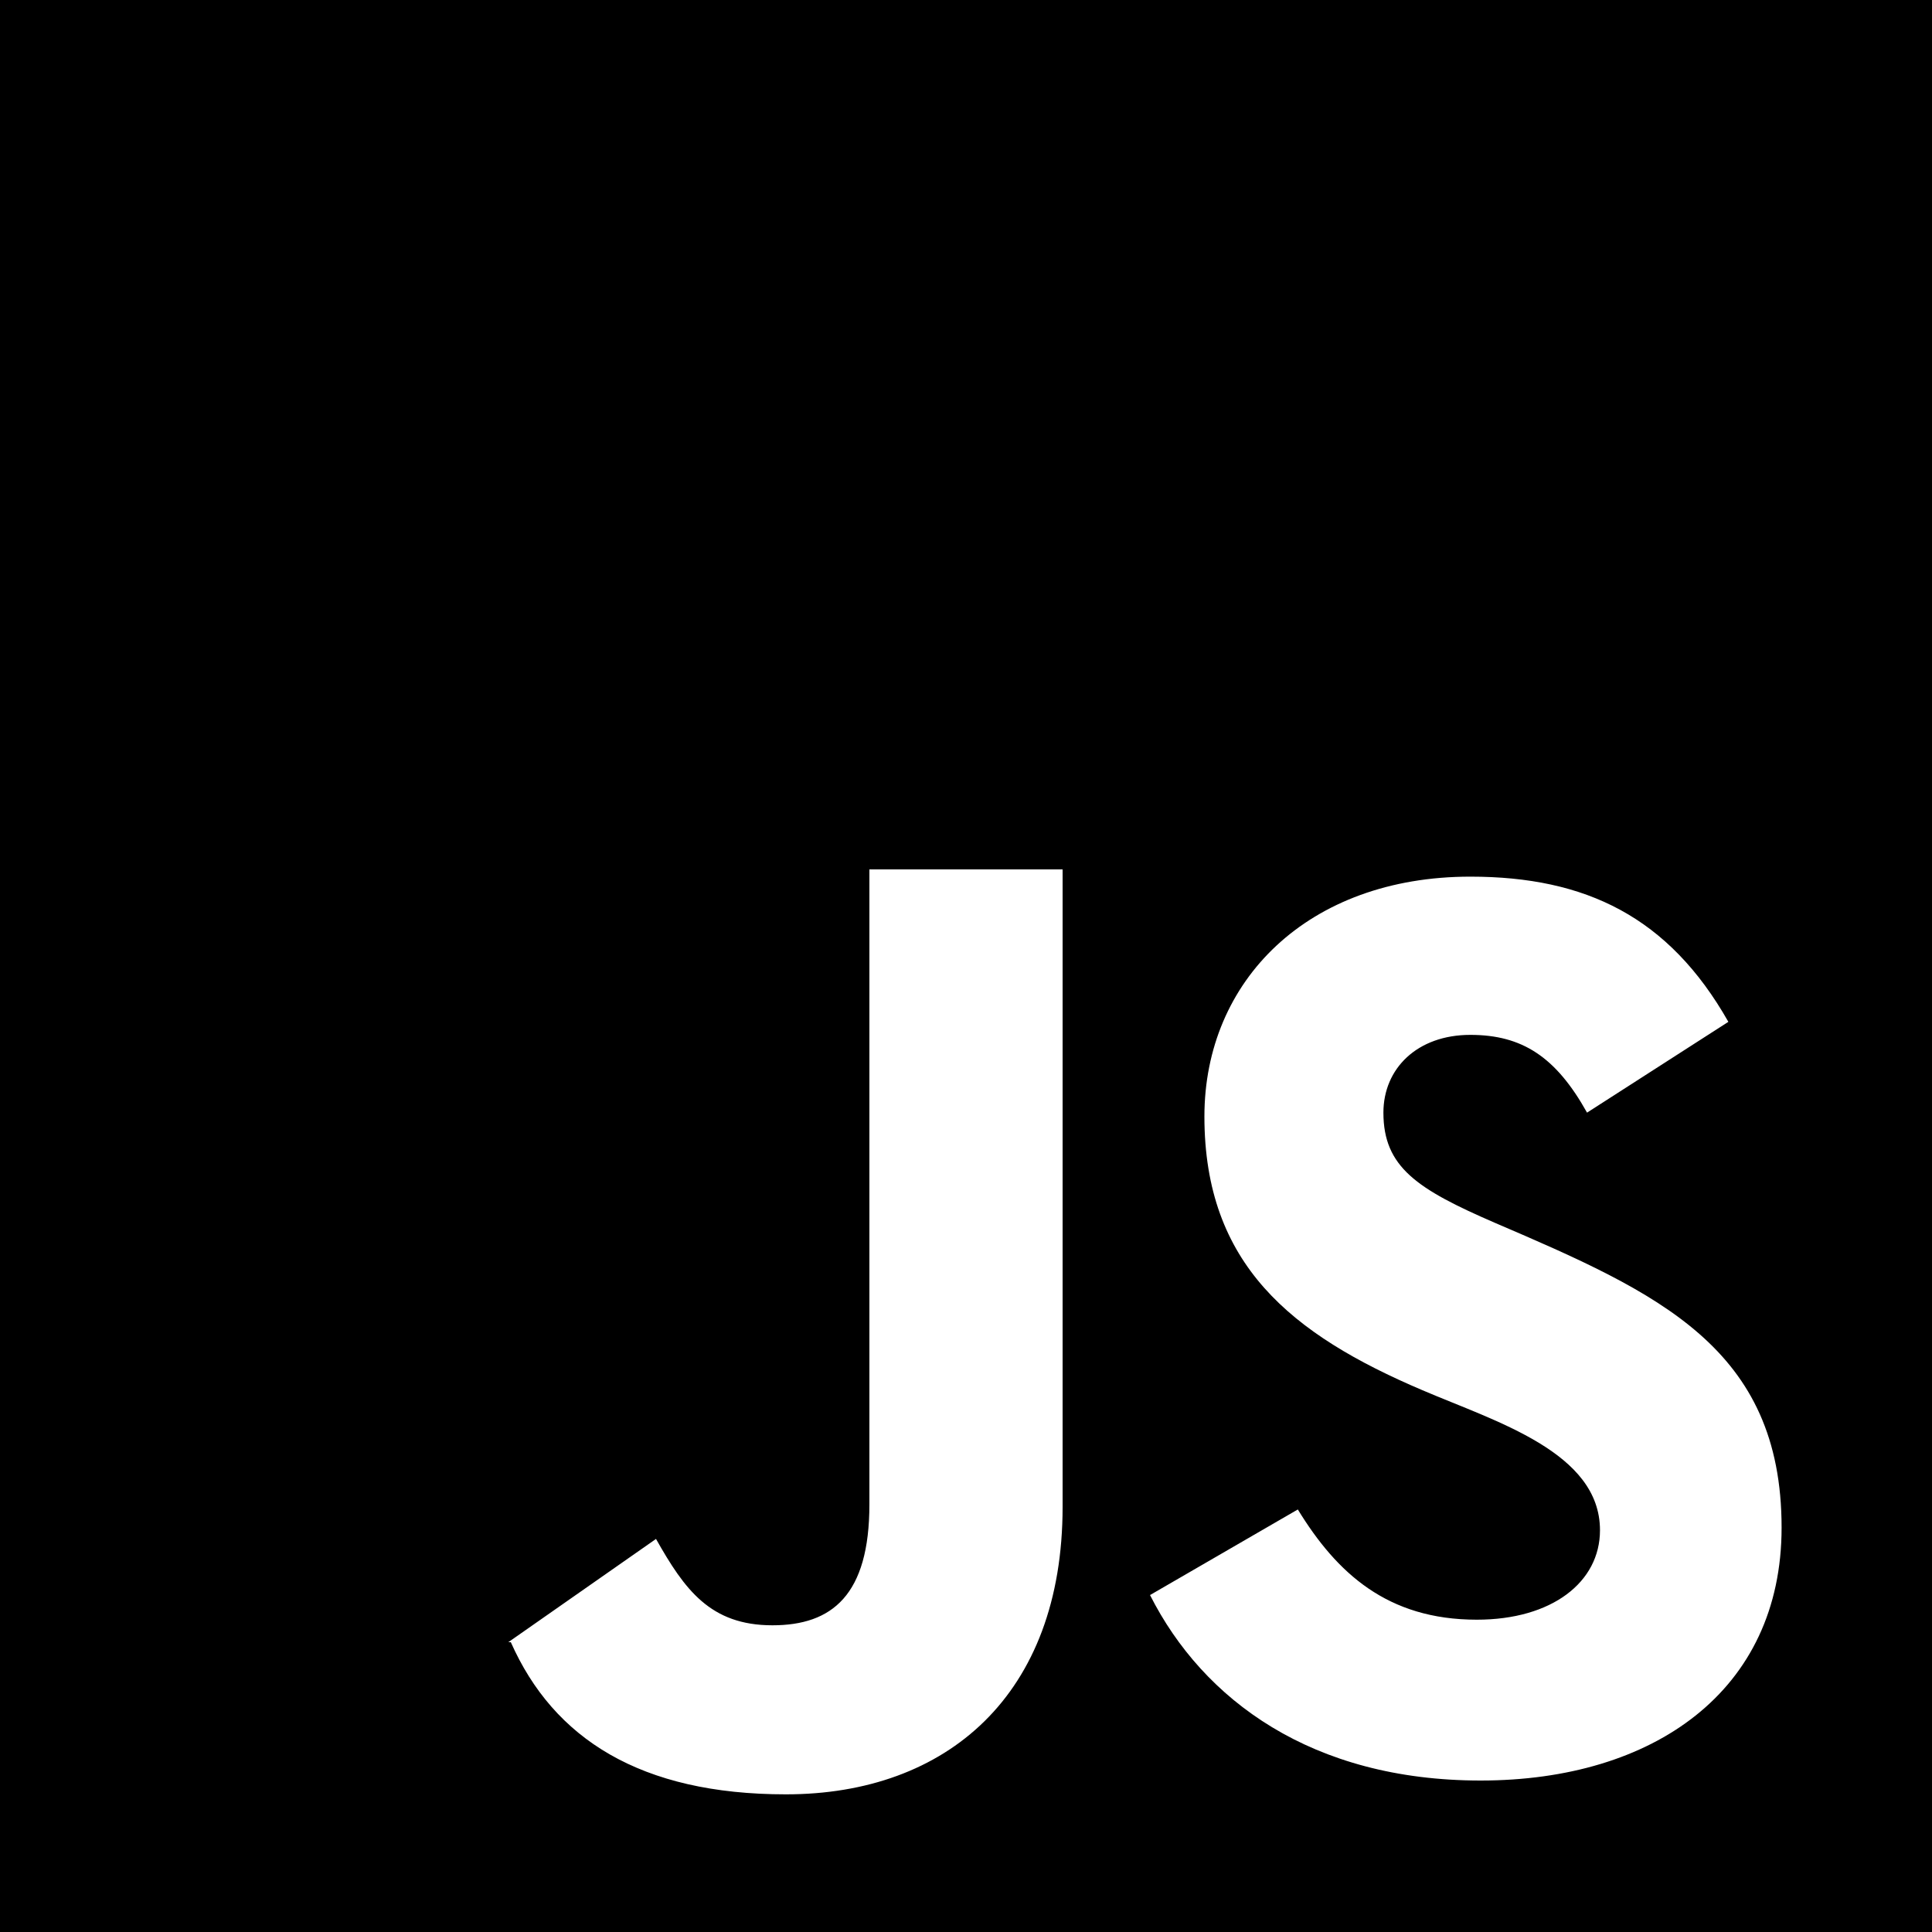
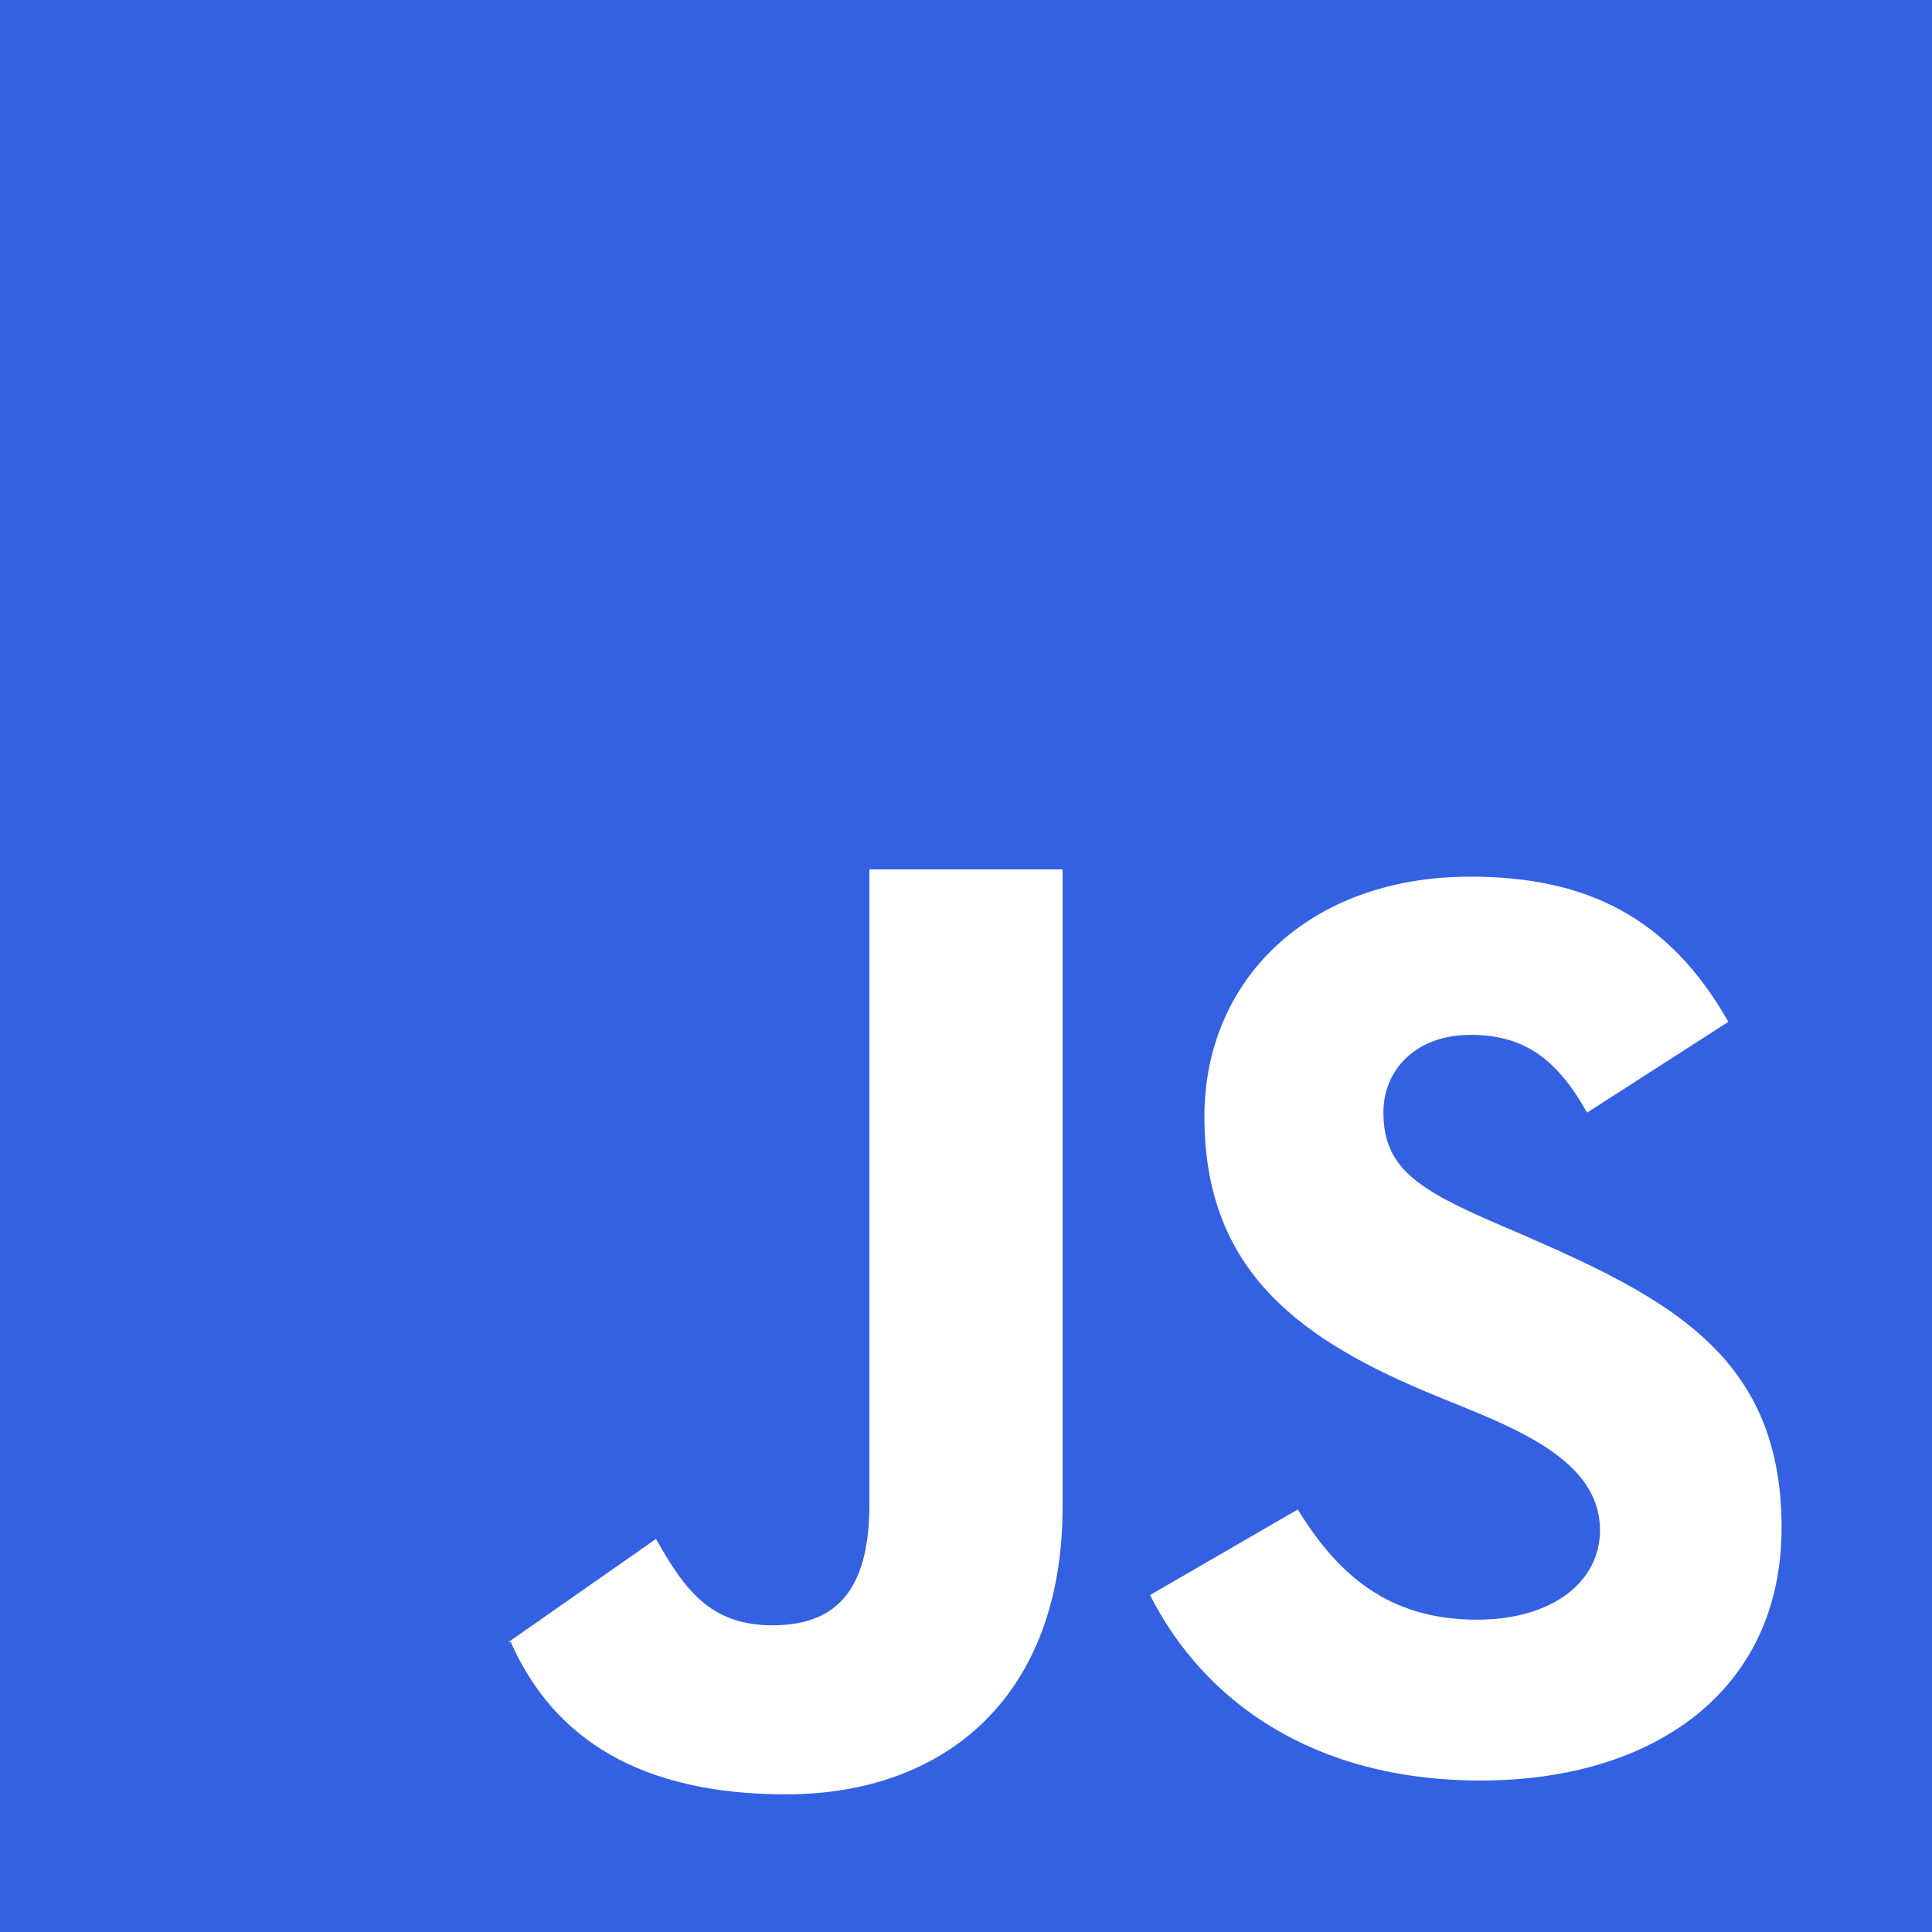
<svg xmlns="http://www.w3.org/2000/svg" width="800px" height="800px" viewBox="0 0 20 20" version="1.1">
  <defs>

</defs>
  <g id="Page-1" stroke="none" stroke-width="1" fill="none" fill-rule="evenodd">
-     <g id="Dribbble-Light-Preview" transform="translate(-420, -7479)" fill="#000000">
+     <g id="Dribbble-Light-Preview" transform="translate(-420, -7479)" fill="#3361e1">
      <g id="icons" transform="translate(56, 160)">
        <path d="M379.328,7337.432 C377.583,7337.432 376.455,7336.6 375.905,7335.512 L375.905,7335.512 L377.435,7334.626 C377.838,7335.284 378.361,7335.767 379.288,7335.767 C380.066,7335.767 380.563,7335.378 380.563,7334.841 C380.563,7334.033 379.485,7333.717 378.724,7333.391 C377.368,7332.814 376.468,7332.089 376.468,7330.558 C376.468,7329.149 377.542,7328.075 379.221,7328.075 C380.415,7328.075 381.275,7328.491 381.892,7329.578 L380.429,7330.518 C380.107,7329.941 379.758,7329.713 379.221,7329.713 C378.67,7329.713 378.321,7330.062 378.321,7330.518 C378.321,7331.082 378.67,7331.31 379.476,7331.659 C381.165,7332.383 382.443,7332.952 382.443,7334.814 C382.443,7336.506 381.114,7337.432 379.328,7337.432 L379.328,7337.432 Z M375,7334.599 C375,7336.546 373.801,7337.575 372.136,7337.575 C370.632,7337.575 369.731,7337 369.288,7336 L369.273,7336 L369.266,7336 L369.262,7336 L370.791,7334.931 C371.086,7335.454 371.352,7335.825 371.996,7335.825 C372.614,7335.825 373,7335.512 373,7334.573 L373,7328 L375,7328 L375,7334.599 Z M364,7339 L384,7339 L384,7319 L364,7319 L364,7339 Z" id="javascript-[#155]">

</path>
      </g>
    </g>
  </g>
</svg>
